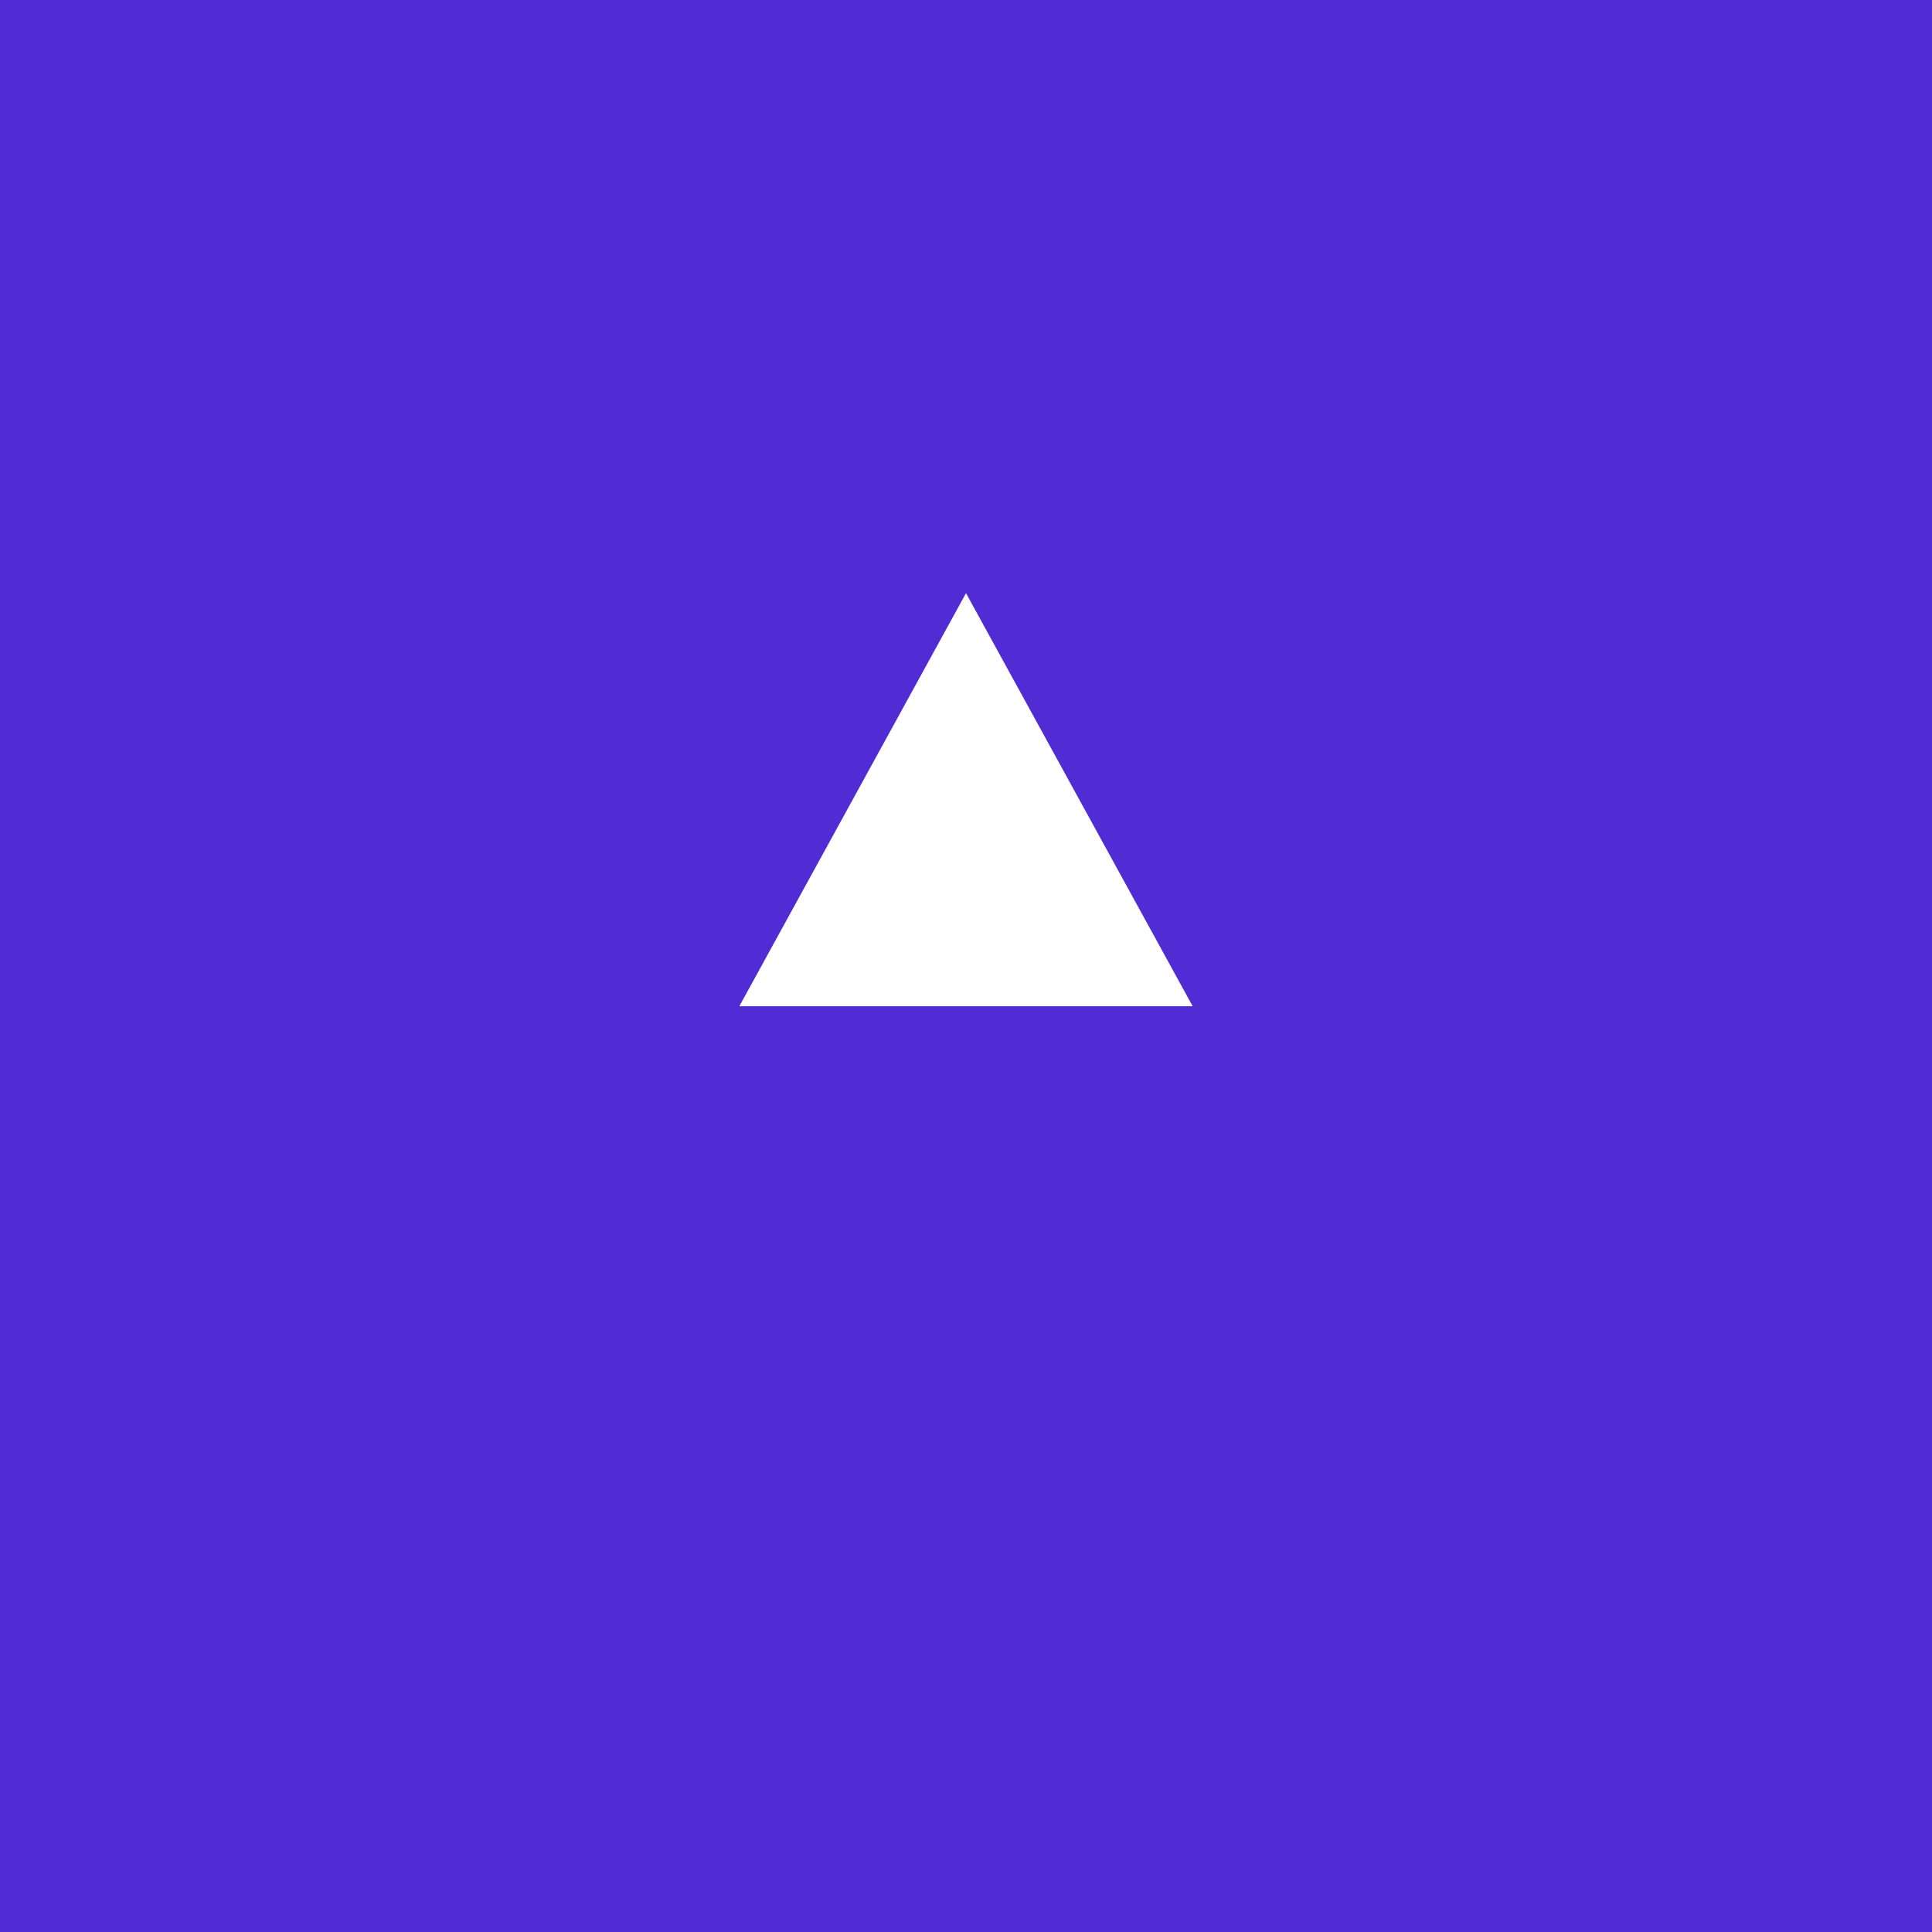
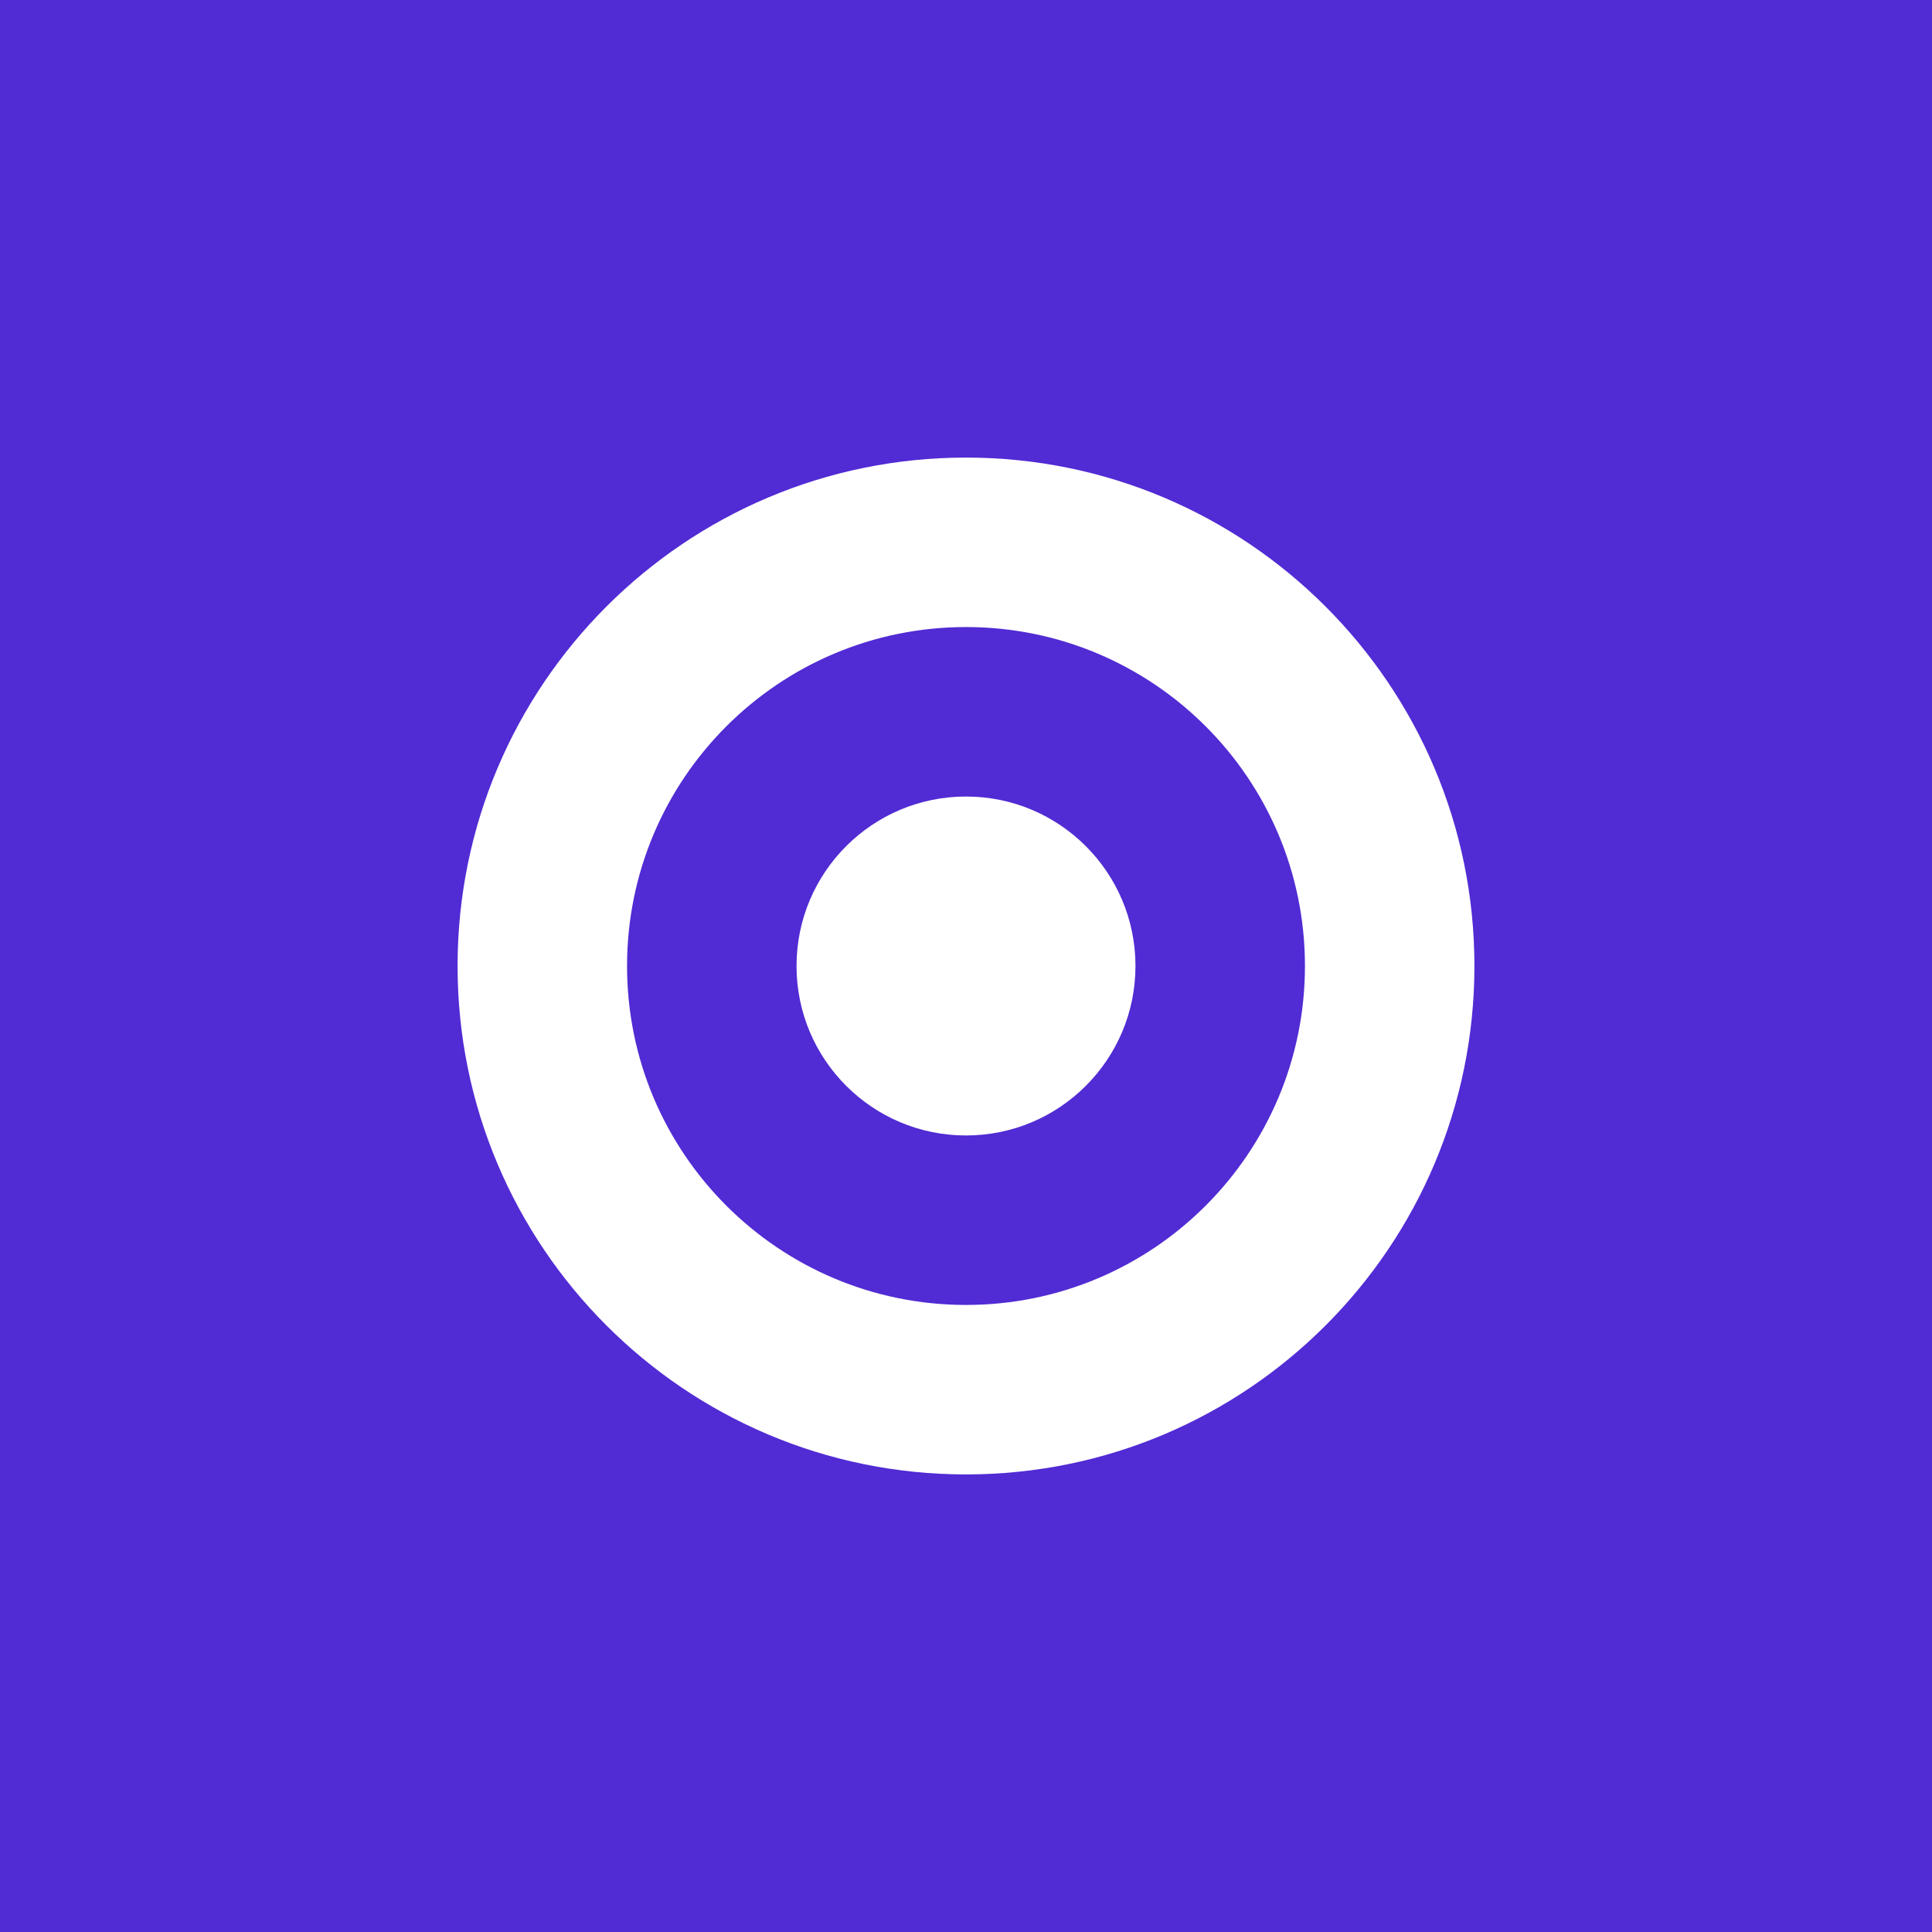
- <svg xmlns="http://www.w3.org/2000/svg" width="456" height="456" viewBox="0 0 456 456" fill="none">
-   <rect width="456" height="456" fill="#512BD4" />
-   <path d="M228 140L281.5 237.5L174.5 237.5L228 140Z" fill="white" />
+ <svg xmlns="http://www.w3.org/2000/svg" width="456" height="456" viewBox="0 0 456 456" version="1.1">
+   <rect x="0" y="0" width="456" height="456" fill="#512BD4" />
+   <circle cx="228" cy="228" r="120" fill="#FFFFFF" />
+   <circle cx="228" cy="228" r="80" fill="#512BD4" />
+   <circle cx="228" cy="228" r="40" fill="#FFFFFF" />
</svg>
